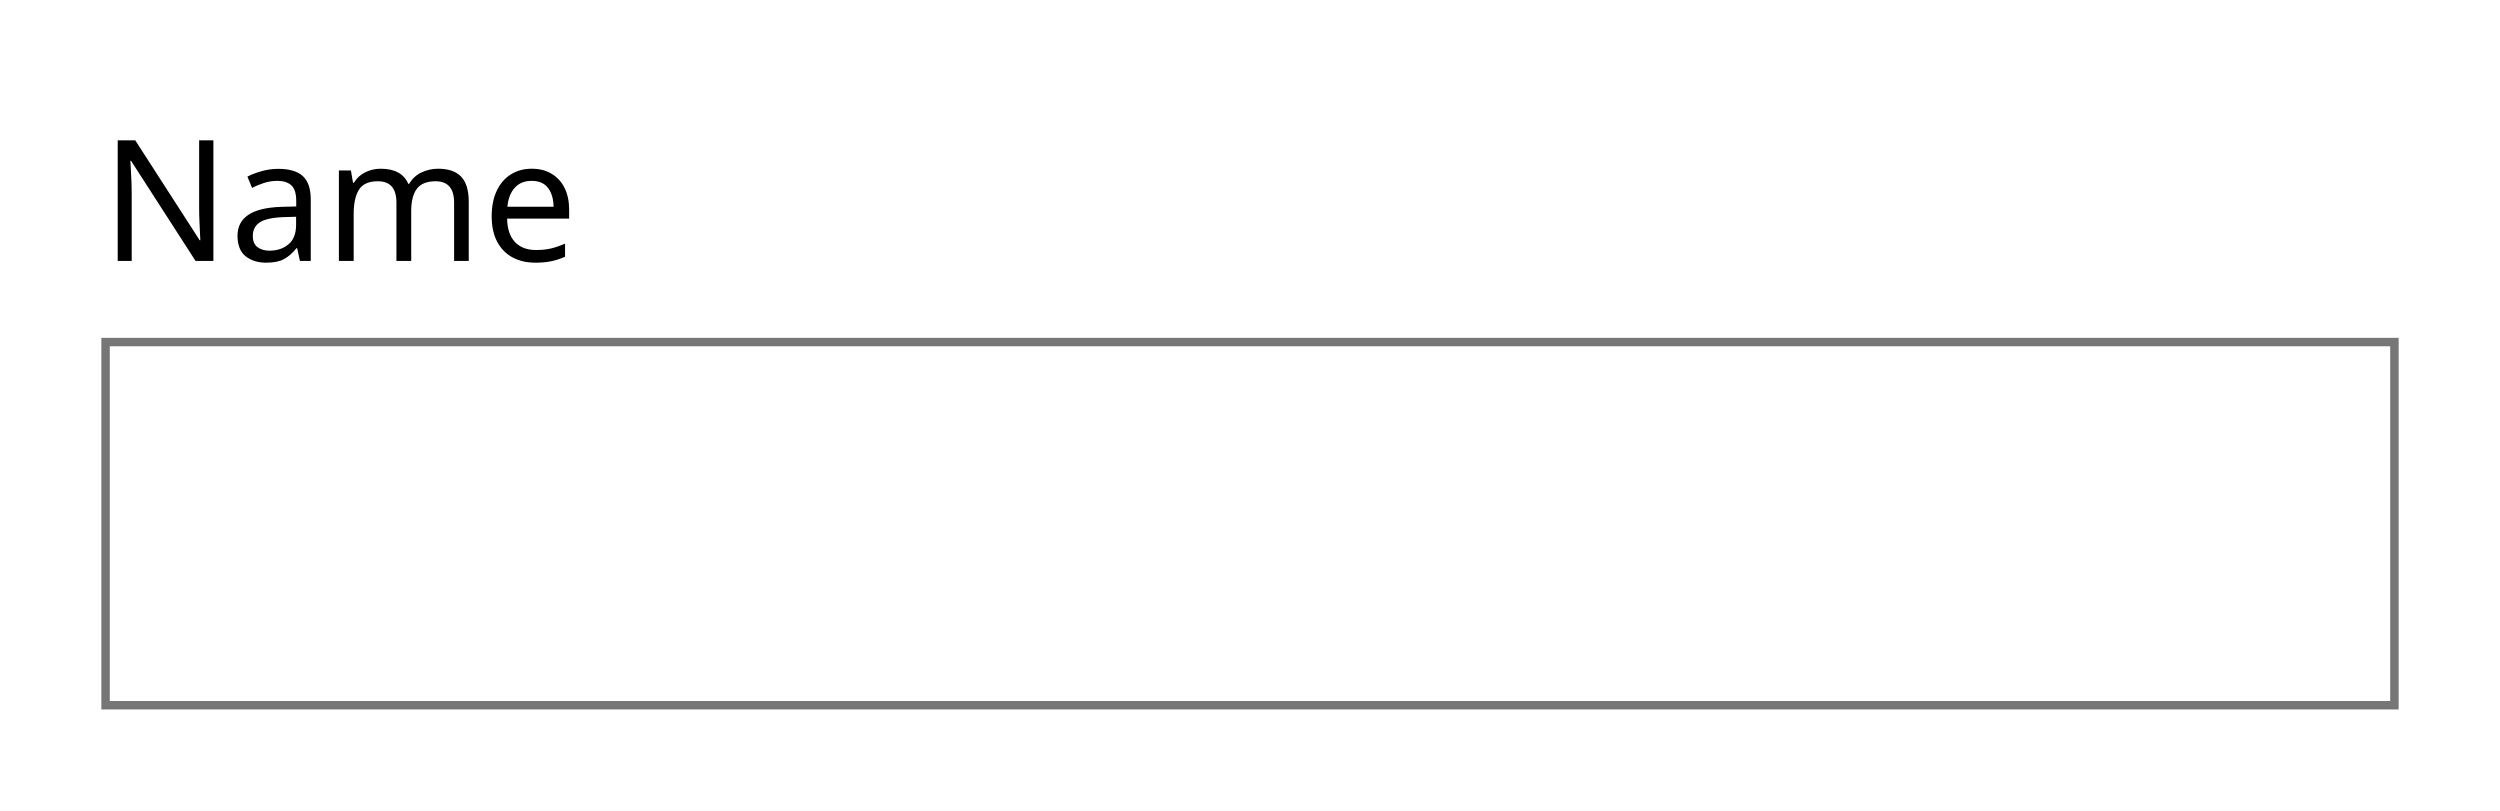
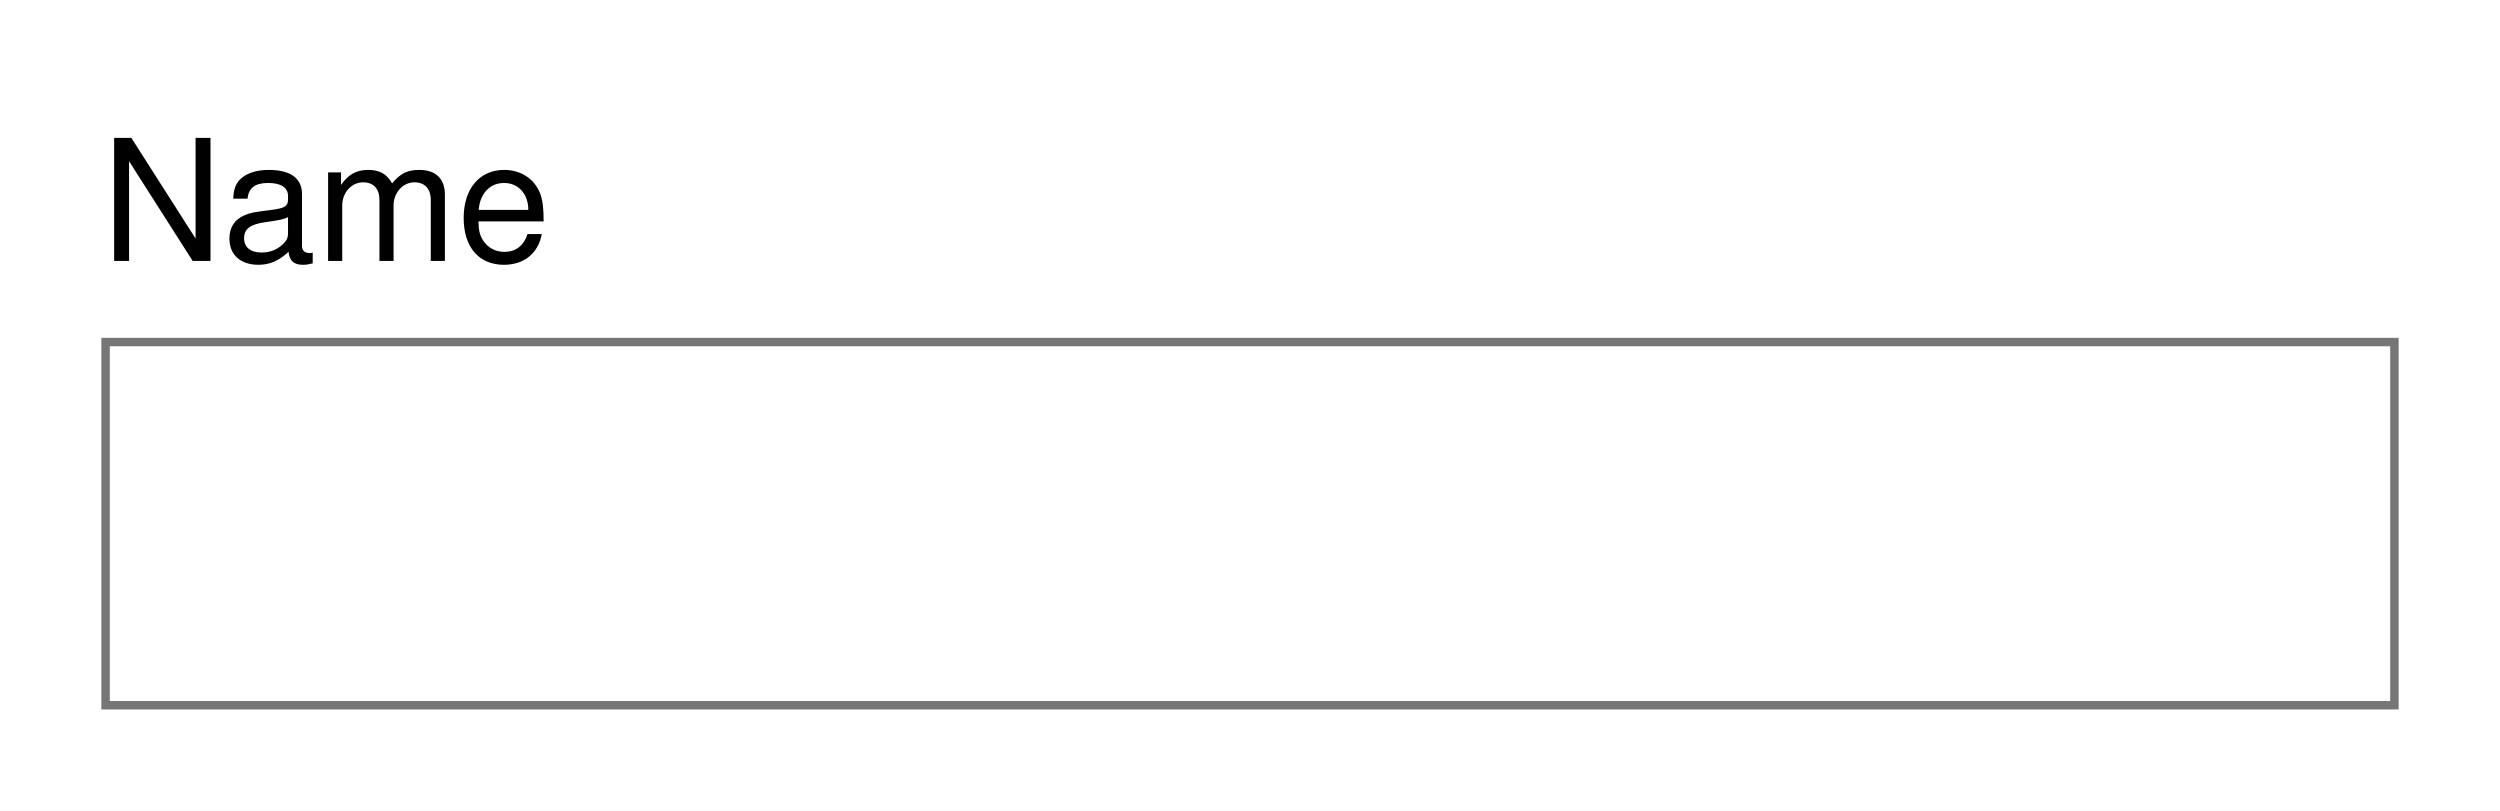
<svg xmlns="http://www.w3.org/2000/svg" role="image img" width="296" height="96" viewBox="0 0 296 96" fill="none">
  <rect width="296" height="96" fill="white" />
-   <text fill="black" style="white-space: pre" font-family="sans-serif" font-size="20">
+   <text fill="black" style="white-space: pre" font-family="Helvetica" font-size="20">
    <tspan x="12" y="30.899">Name</tspan>
  </text>
  <rect x="12.5" y="40.5" width="271" height="43" stroke="#767676" />
</svg>
